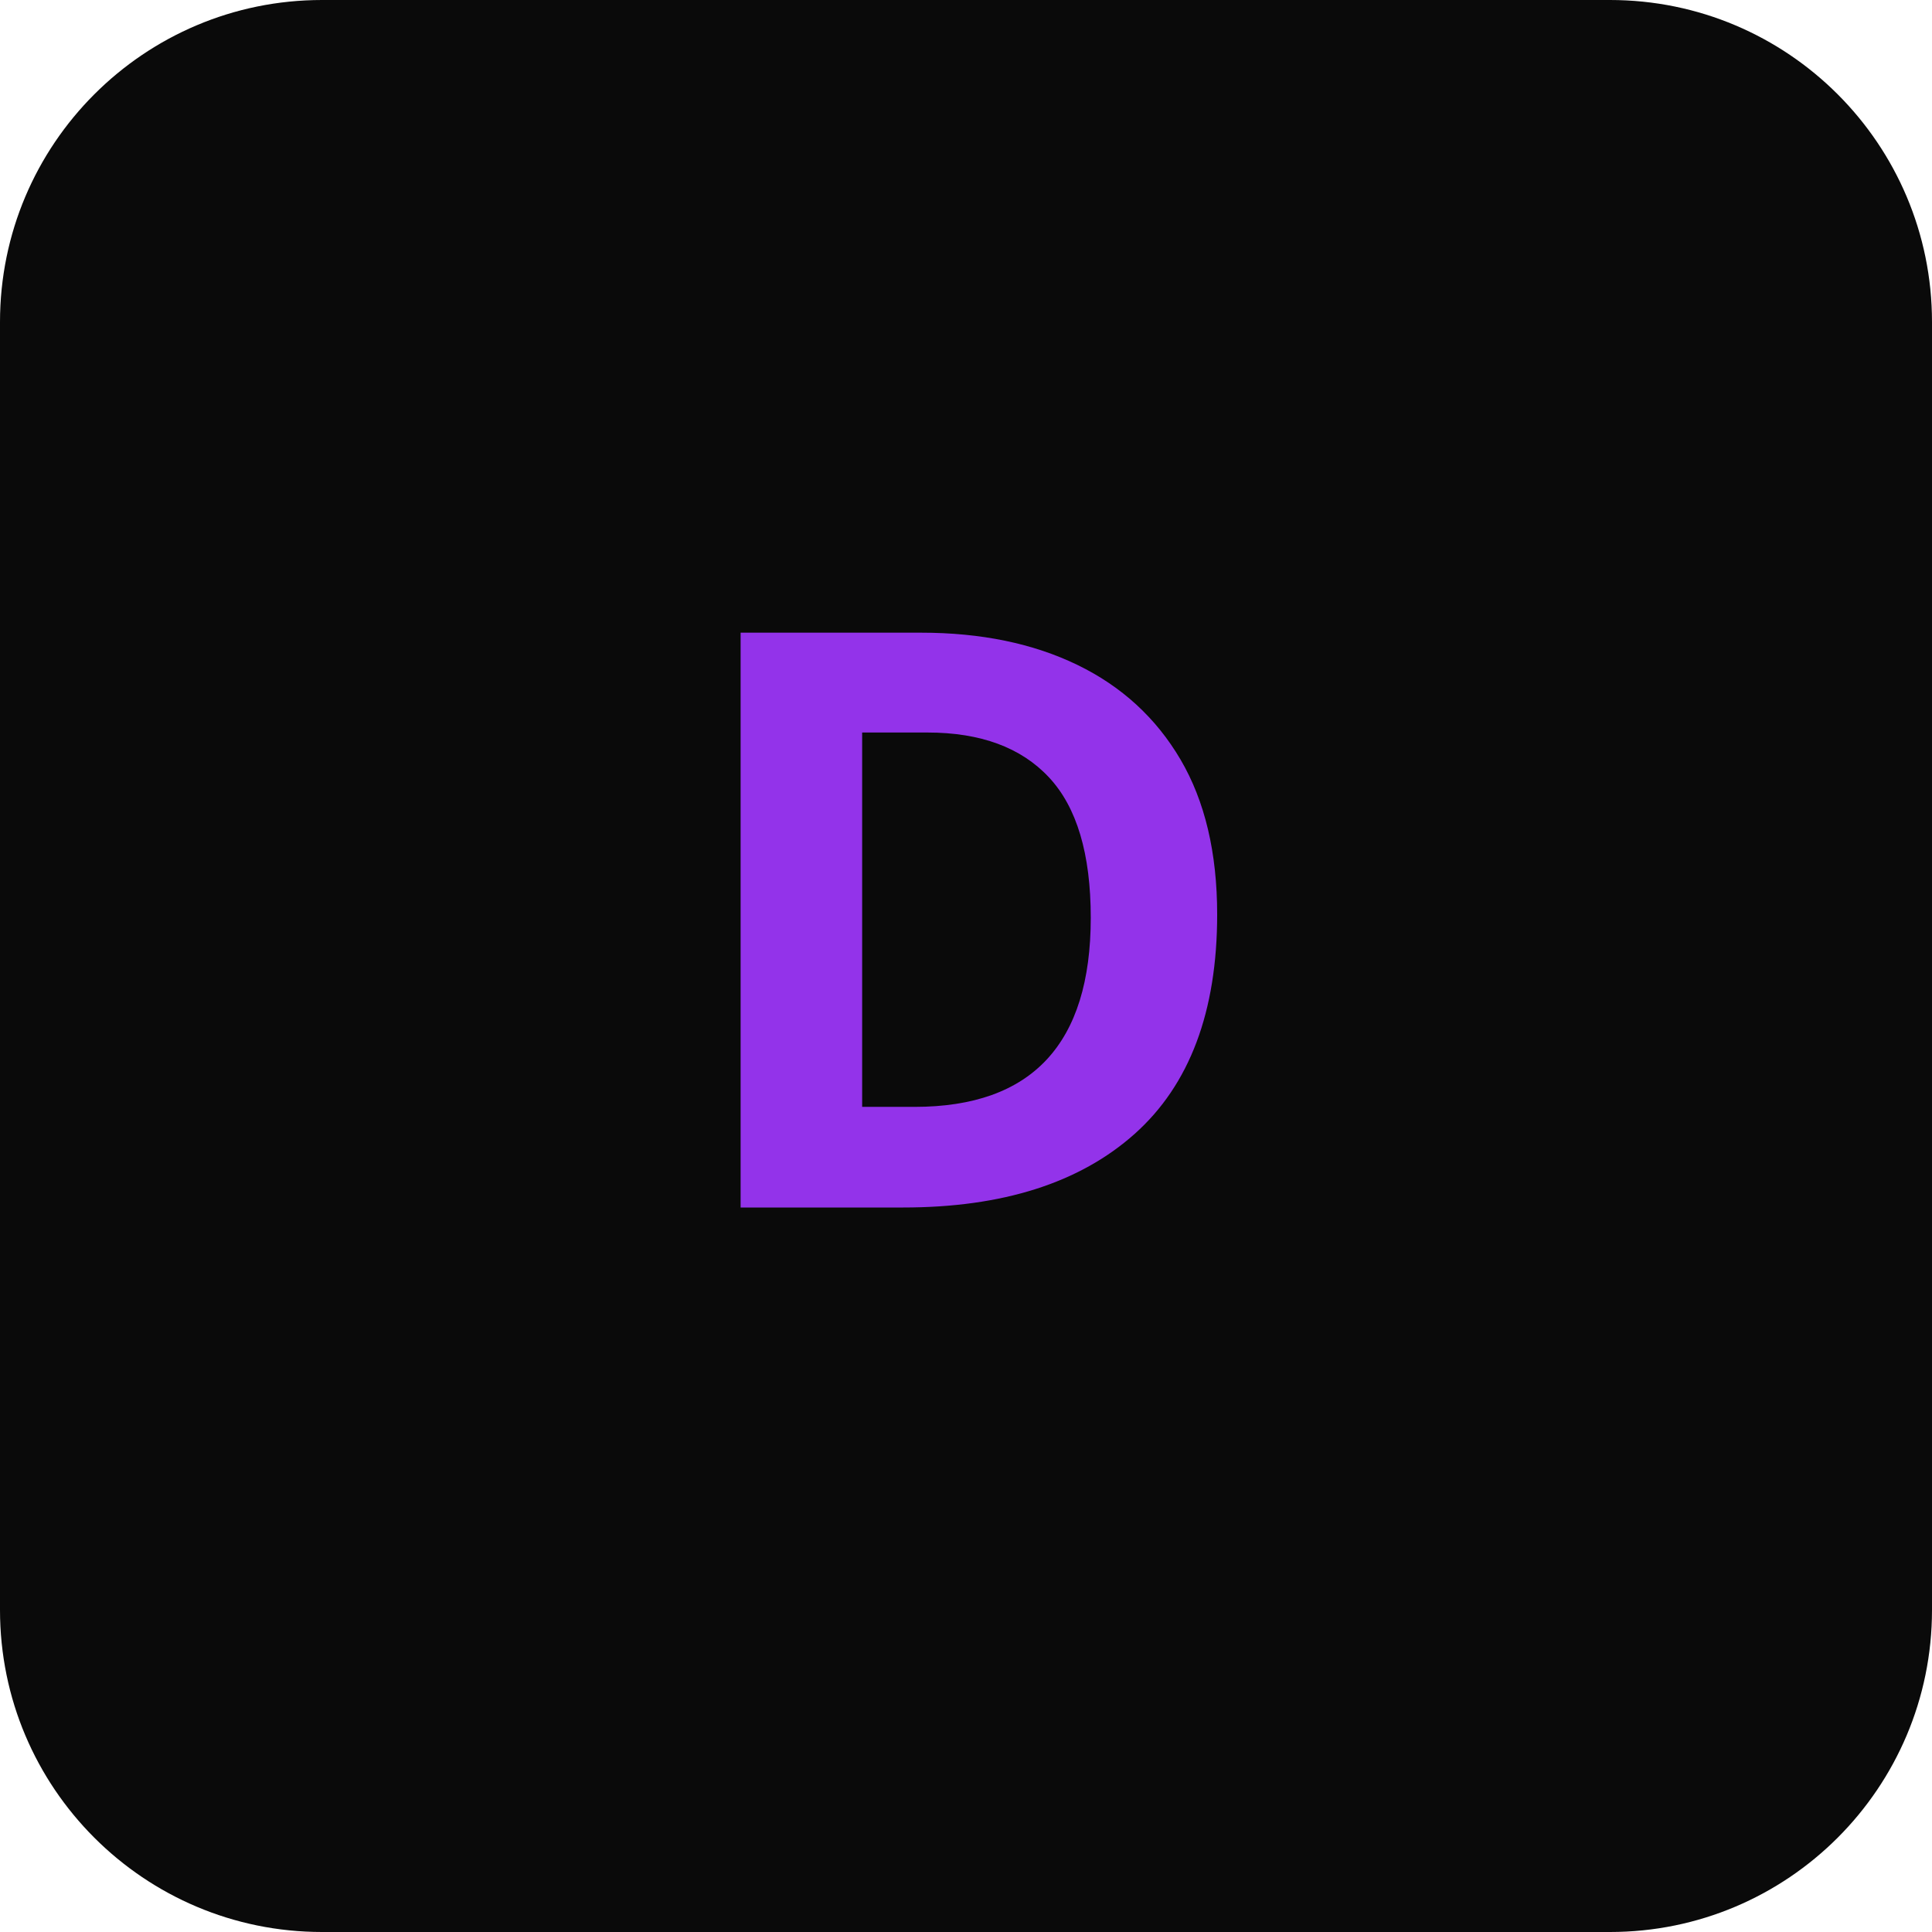
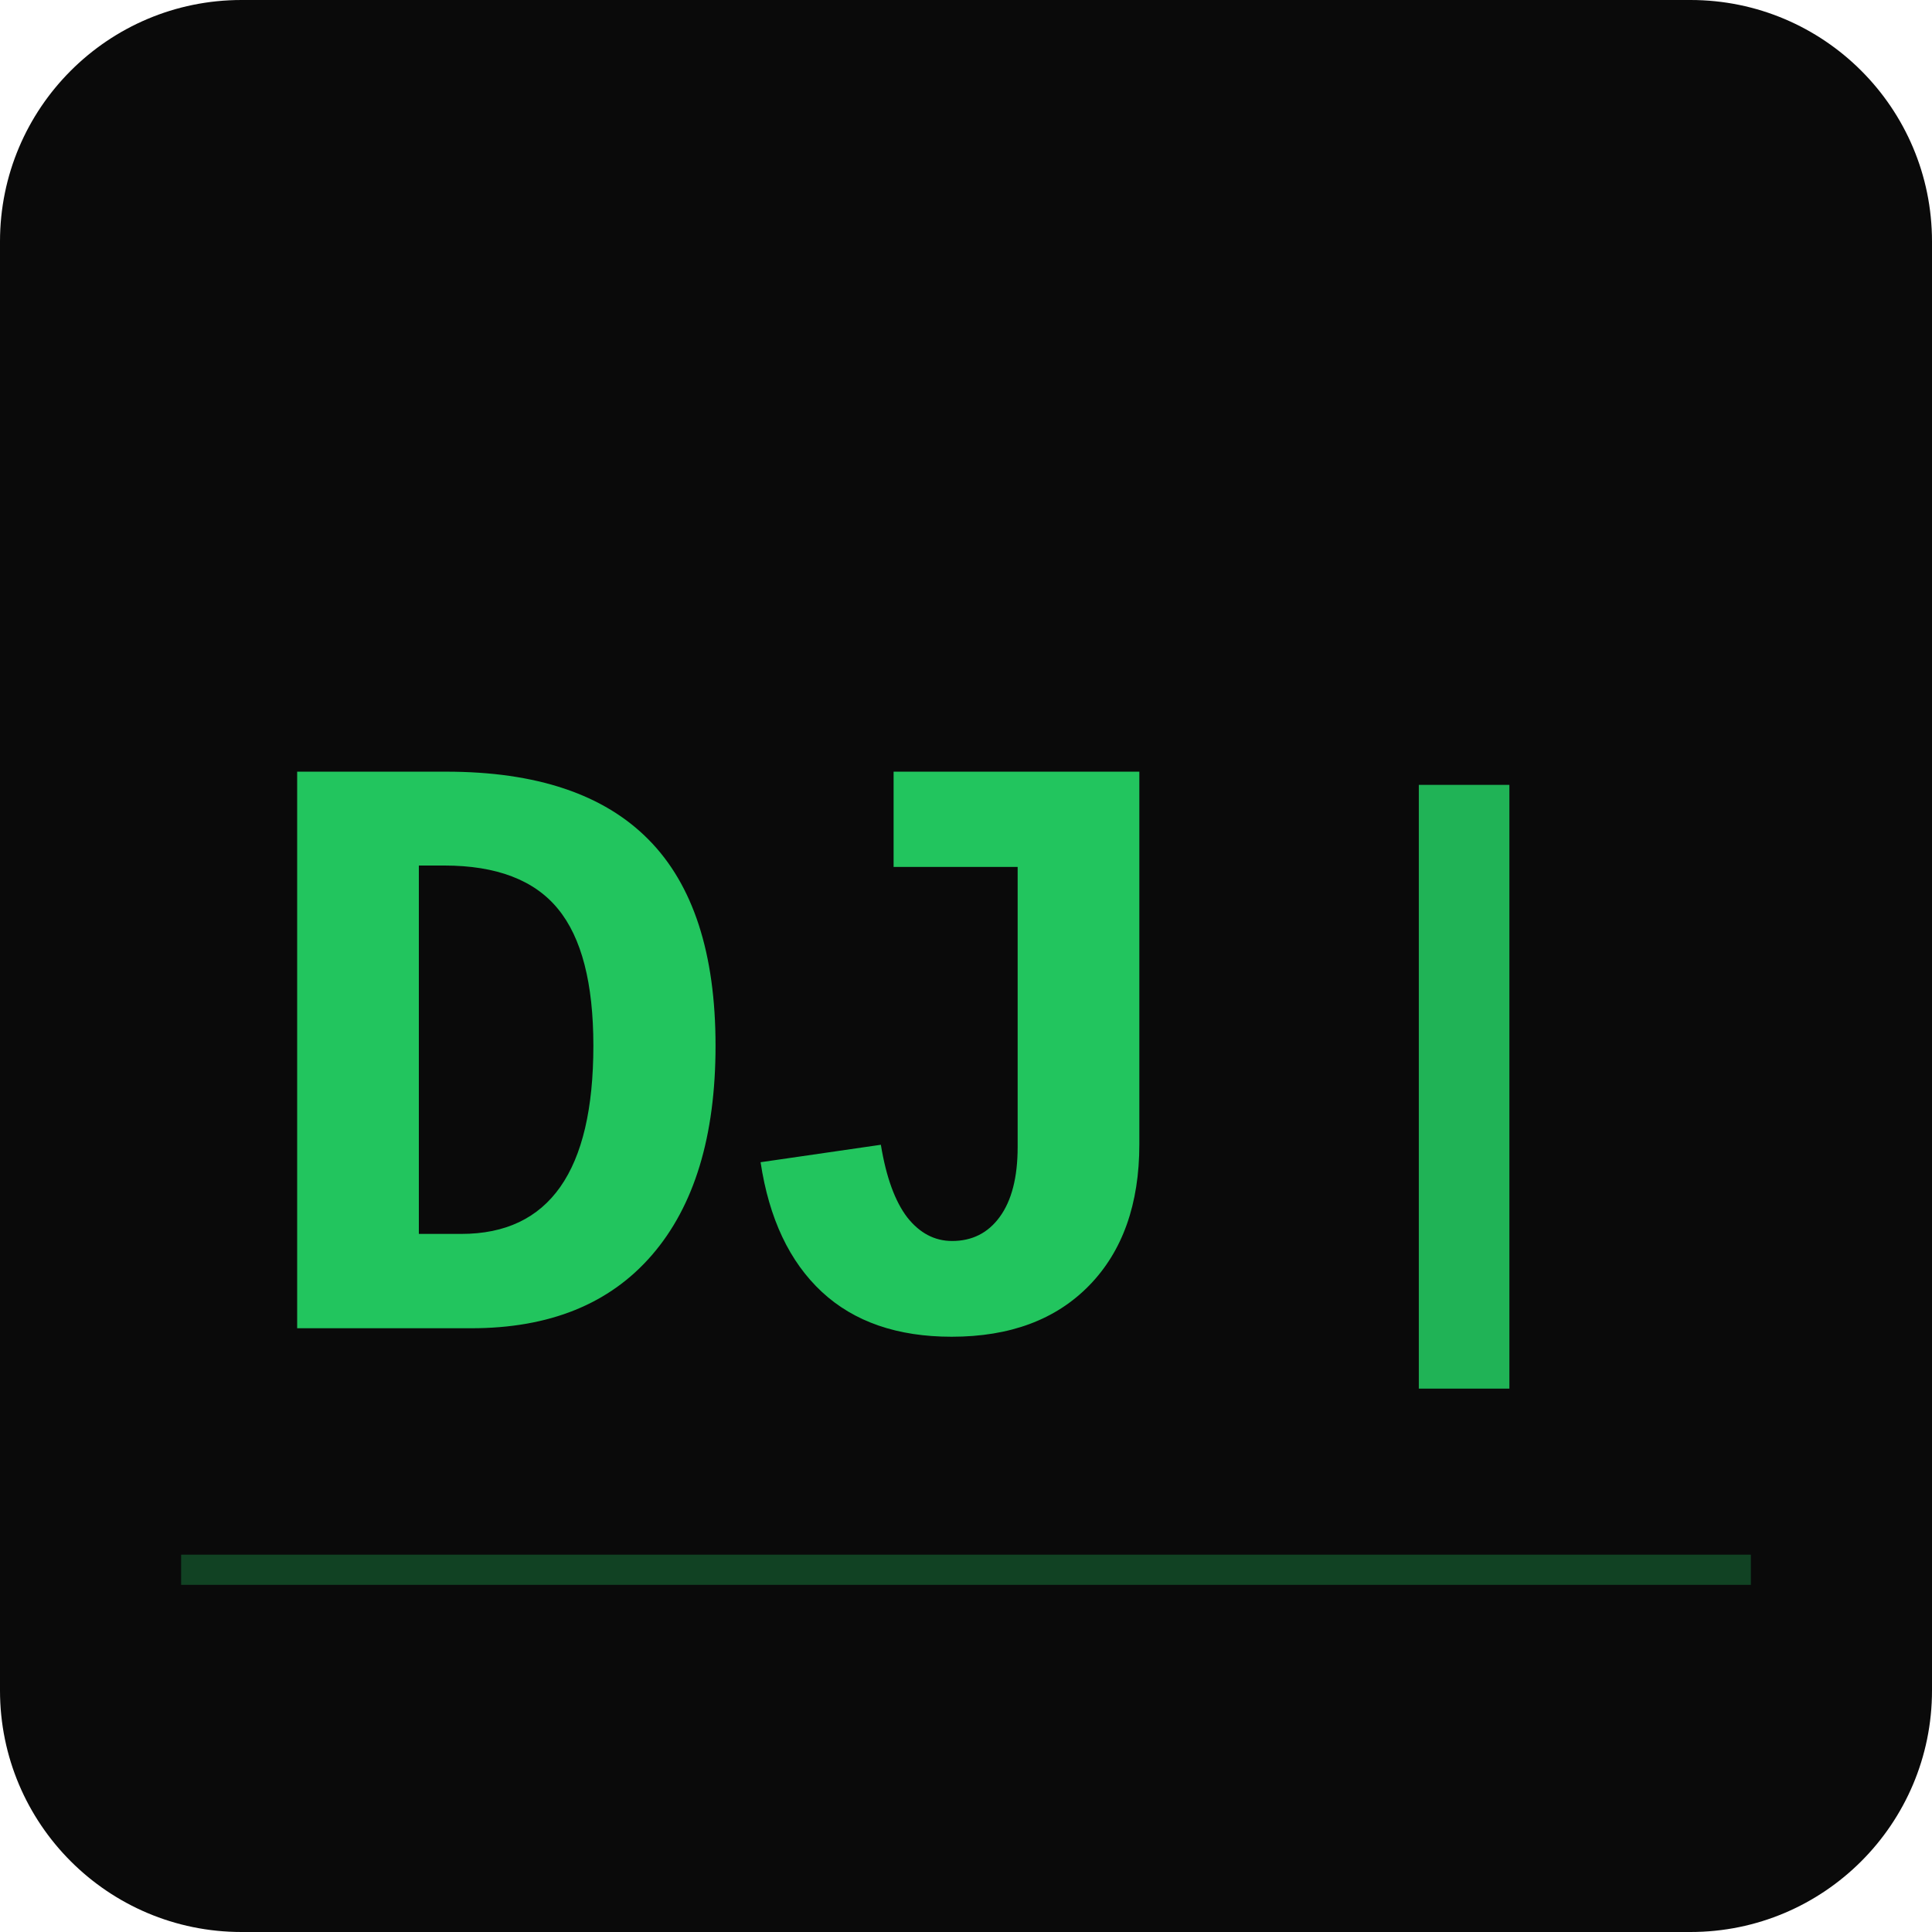
- <svg xmlns="http://www.w3.org/2000/svg" width="192" height="192" viewBox="0 0 192 192">
-   <rect width="192" height="192" rx="32" fill="#0a0a0a" />
-   <text x="96" y="120" font-family="system-ui, sans-serif" font-size="80" font-weight="bold" fill="#9333ea" text-anchor="middle">D</text>
+ <svg xmlns="http://www.w3.org/2000/svg" width="192" height="192" viewBox="0 0 64 64">
+   <rect width="64" height="64" fill="#0a0a0a" rx="8" />
+   <text x="8" y="44" font-family="'JetBrains Mono', 'Fira Code', 'Courier New', monospace" font-weight="700" font-size="28" fill="#22c55e" letter-spacing="-1">DJ</text>
+   <rect x="47" y="26" width="3" height="20" fill="#22c55e" opacity="0.9" />
+   <line x1="6" y1="52" x2="58" y2="52" stroke="#22c55e" stroke-width="1" opacity="0.3" />
</svg>
